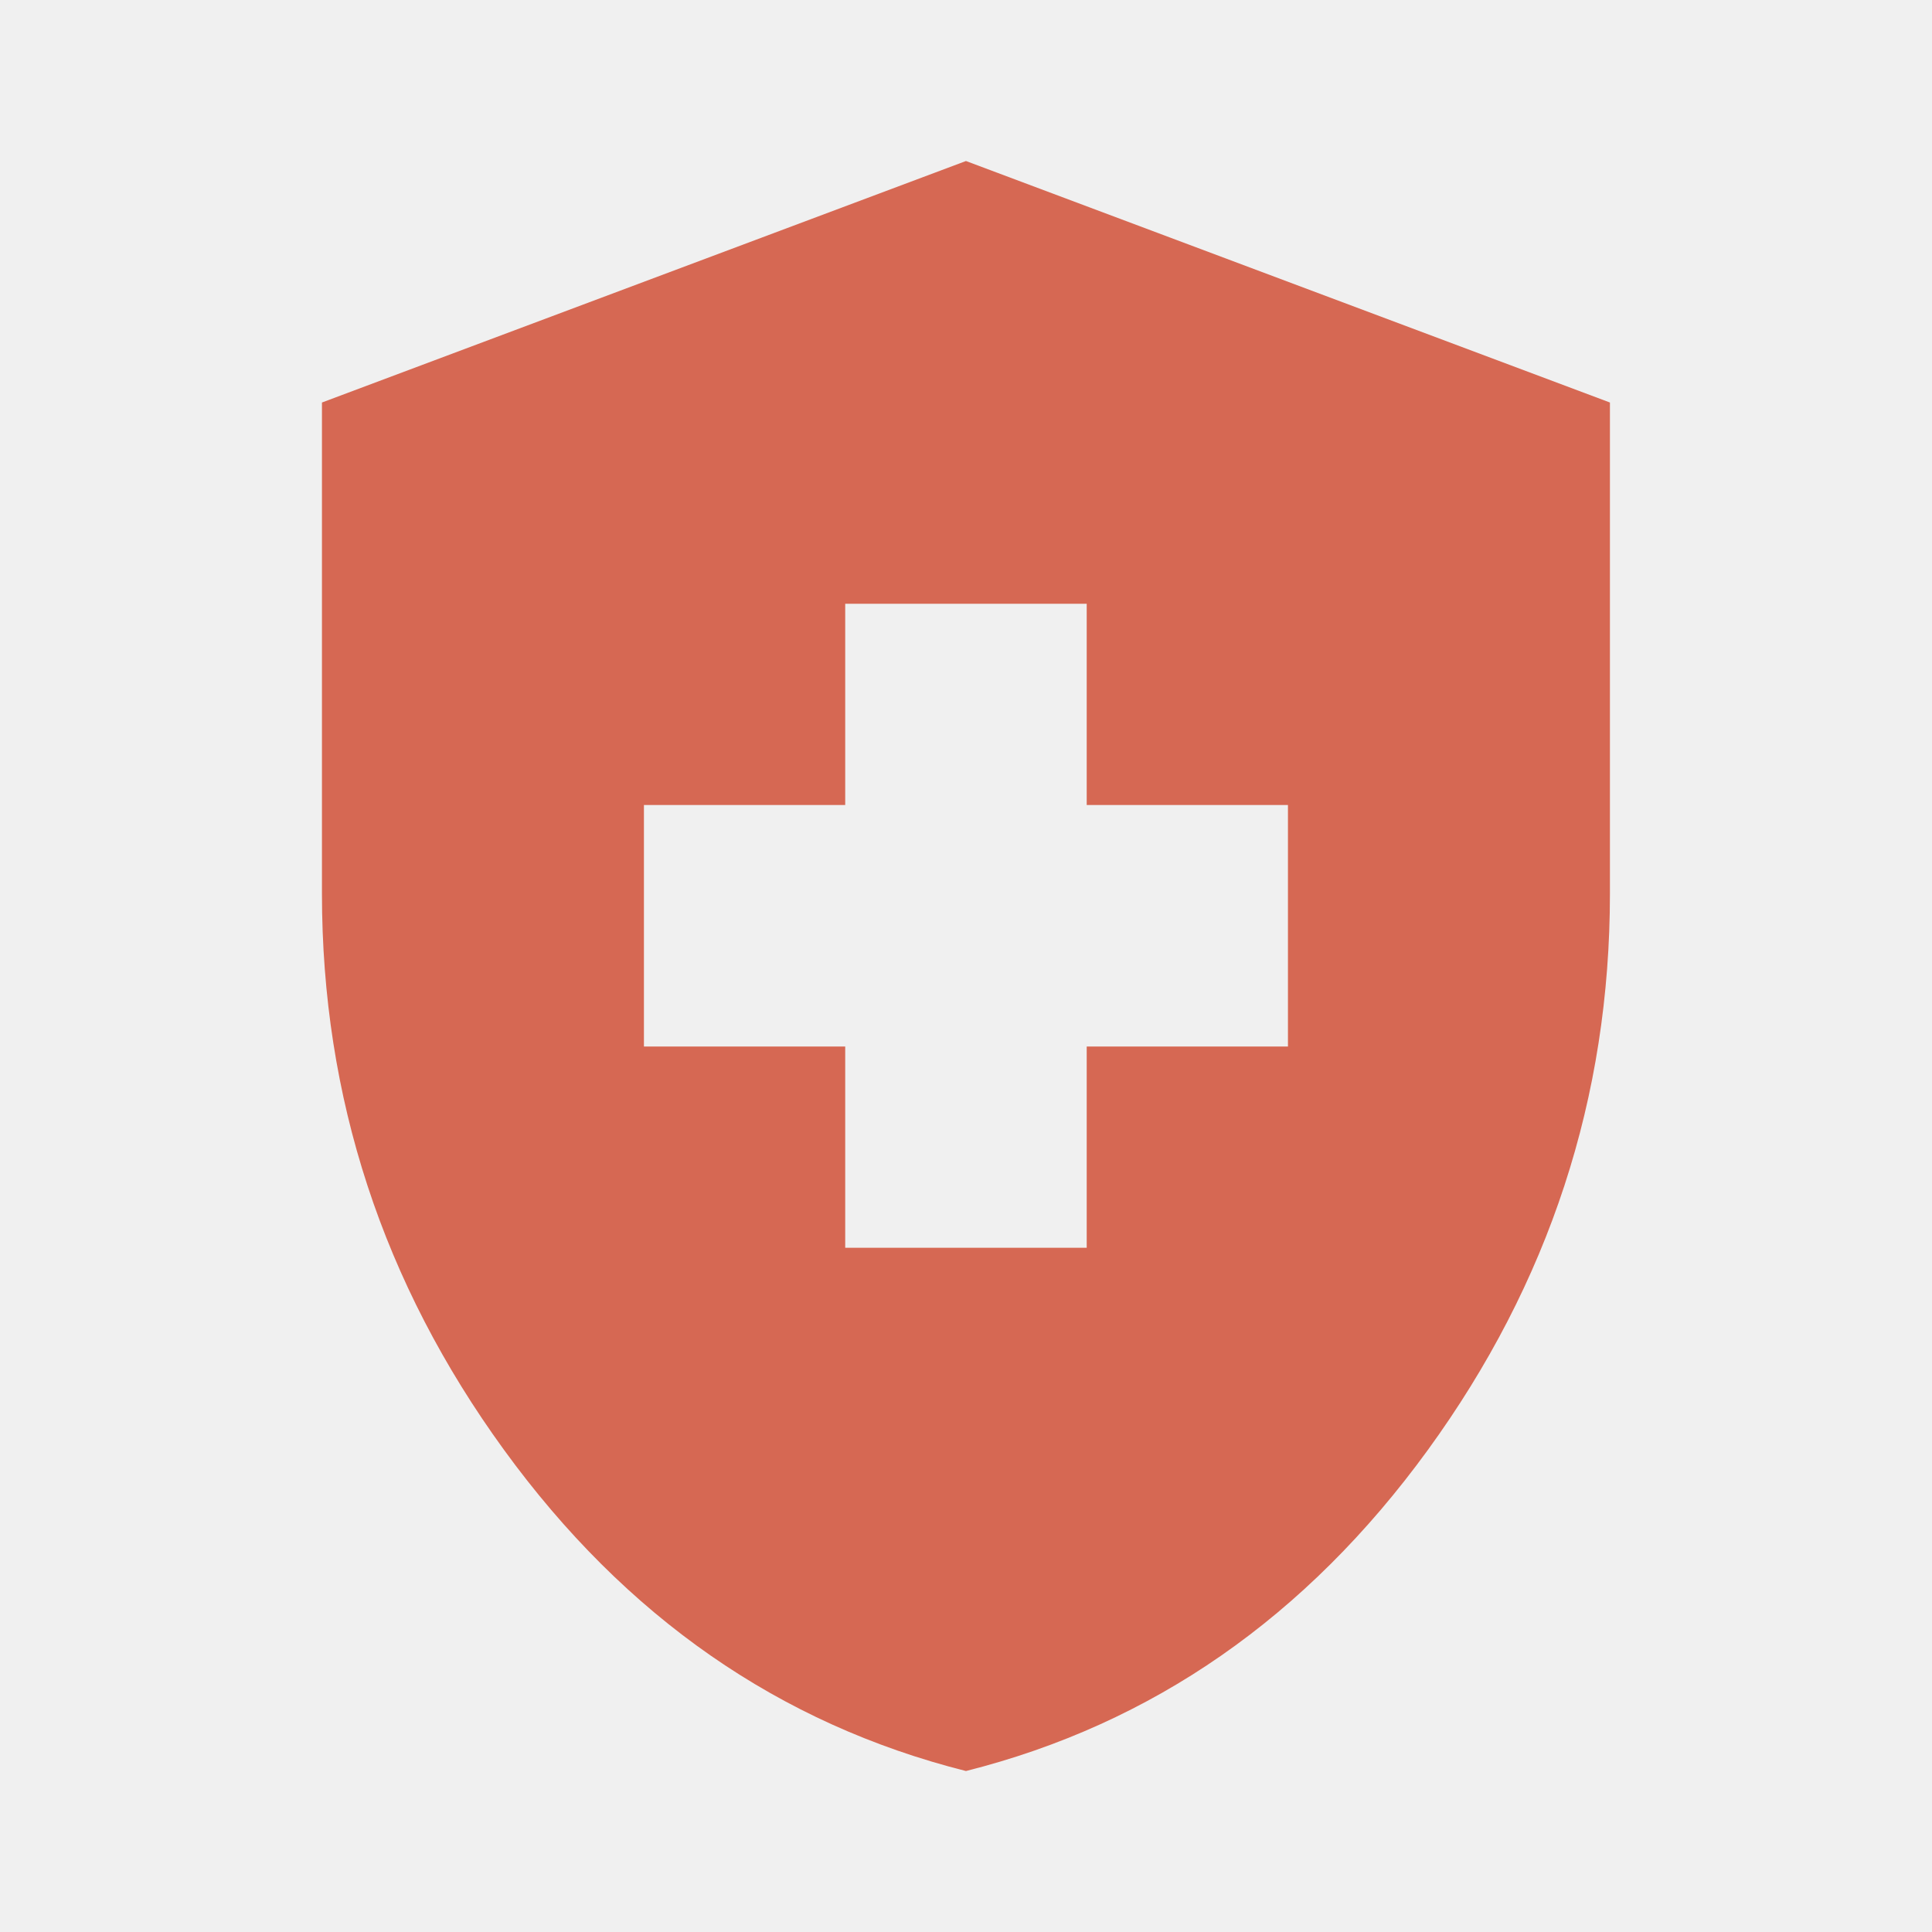
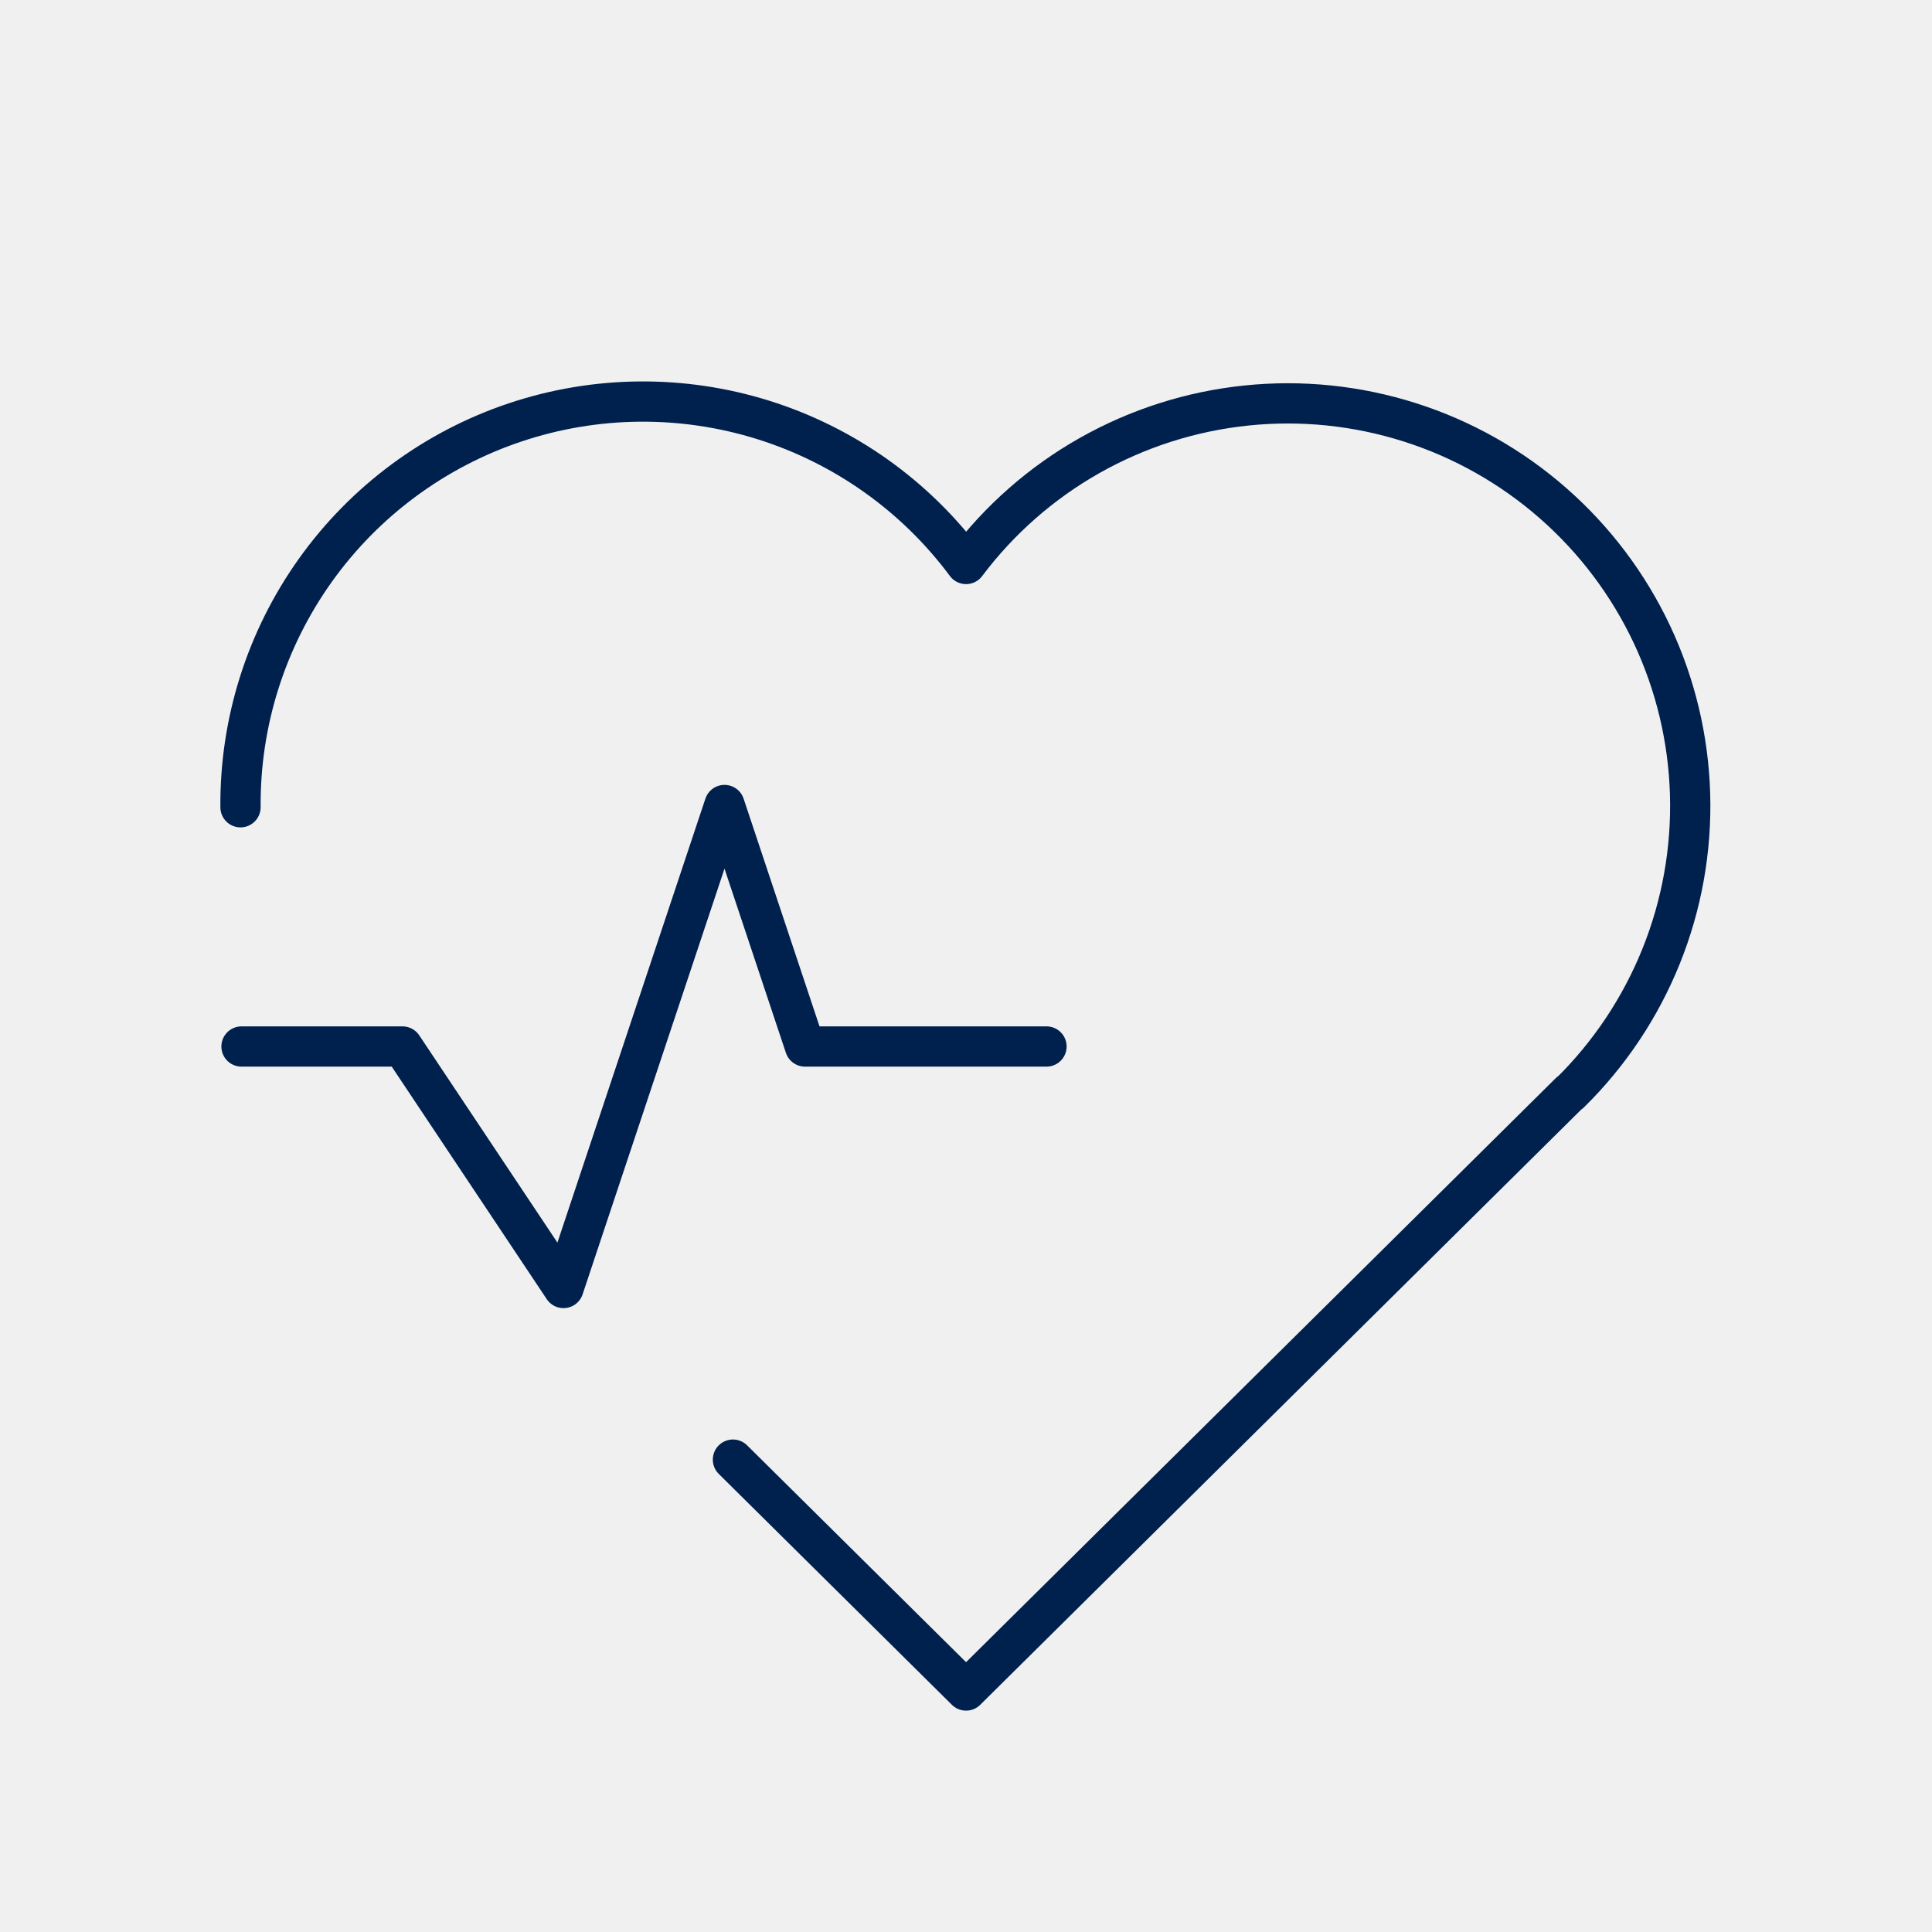
- <svg xmlns="http://www.w3.org/2000/svg" width="50" height="50" viewBox="0 0 50 50" fill="none">
-   <path d="M21.874 32.292H28.124V27.084H33.332V20.834H28.124V15.625H21.874V20.834H16.665V27.084H21.874V32.292ZM24.999 45.834C20.172 44.618 16.188 41.849 13.046 37.526C9.903 33.203 8.332 28.403 8.332 23.125V10.417L24.999 4.167L41.665 10.417V23.125C41.665 28.403 40.094 33.203 36.952 37.526C33.809 41.849 29.825 44.618 24.999 45.834Z" fill="#D66853" />
+ <svg xmlns="http://www.w3.org/2000/svg" width="60" height="60" viewBox="0 0 60 60" fill="none">
+   <g clip-path="url(#clip0_2859_3852)">
+     <path d="M48.752 33.93L30.002 52.5L22.762 45.33M7.469 25.07C7.448 22.433 8.262 19.858 9.793 17.711C11.324 15.565 13.495 13.957 15.995 13.119C18.495 12.281 21.196 12.255 23.712 13.044C26.227 13.834 28.429 15.399 30.002 17.515C31.035 16.14 32.342 14.993 33.839 14.146C35.337 13.3 36.993 12.771 38.704 12.594C40.415 12.416 42.144 12.594 43.784 13.116C45.423 13.637 46.937 14.492 48.23 15.626C49.524 16.759 50.57 18.148 51.303 19.704C52.035 21.261 52.438 22.952 52.487 24.672C52.536 26.391 52.23 28.102 51.587 29.698C50.944 31.294 49.979 32.739 48.752 33.945" stroke="#00204E" stroke-width="1.25" stroke-linecap="round" stroke-linejoin="round" />
+     <path d="M7.5 32.5H12.5L17.5 40L22.5 25L25 32.5H32.5" stroke="#00204E" stroke-width="1.25" stroke-linecap="round" stroke-linejoin="round" />
+   </g>
+   <defs>
+     <clipPath id="clip0_2859_3852">
+       <rect width="60" height="60" fill="white" />
+     </clipPath>
+   </defs>
</svg>
